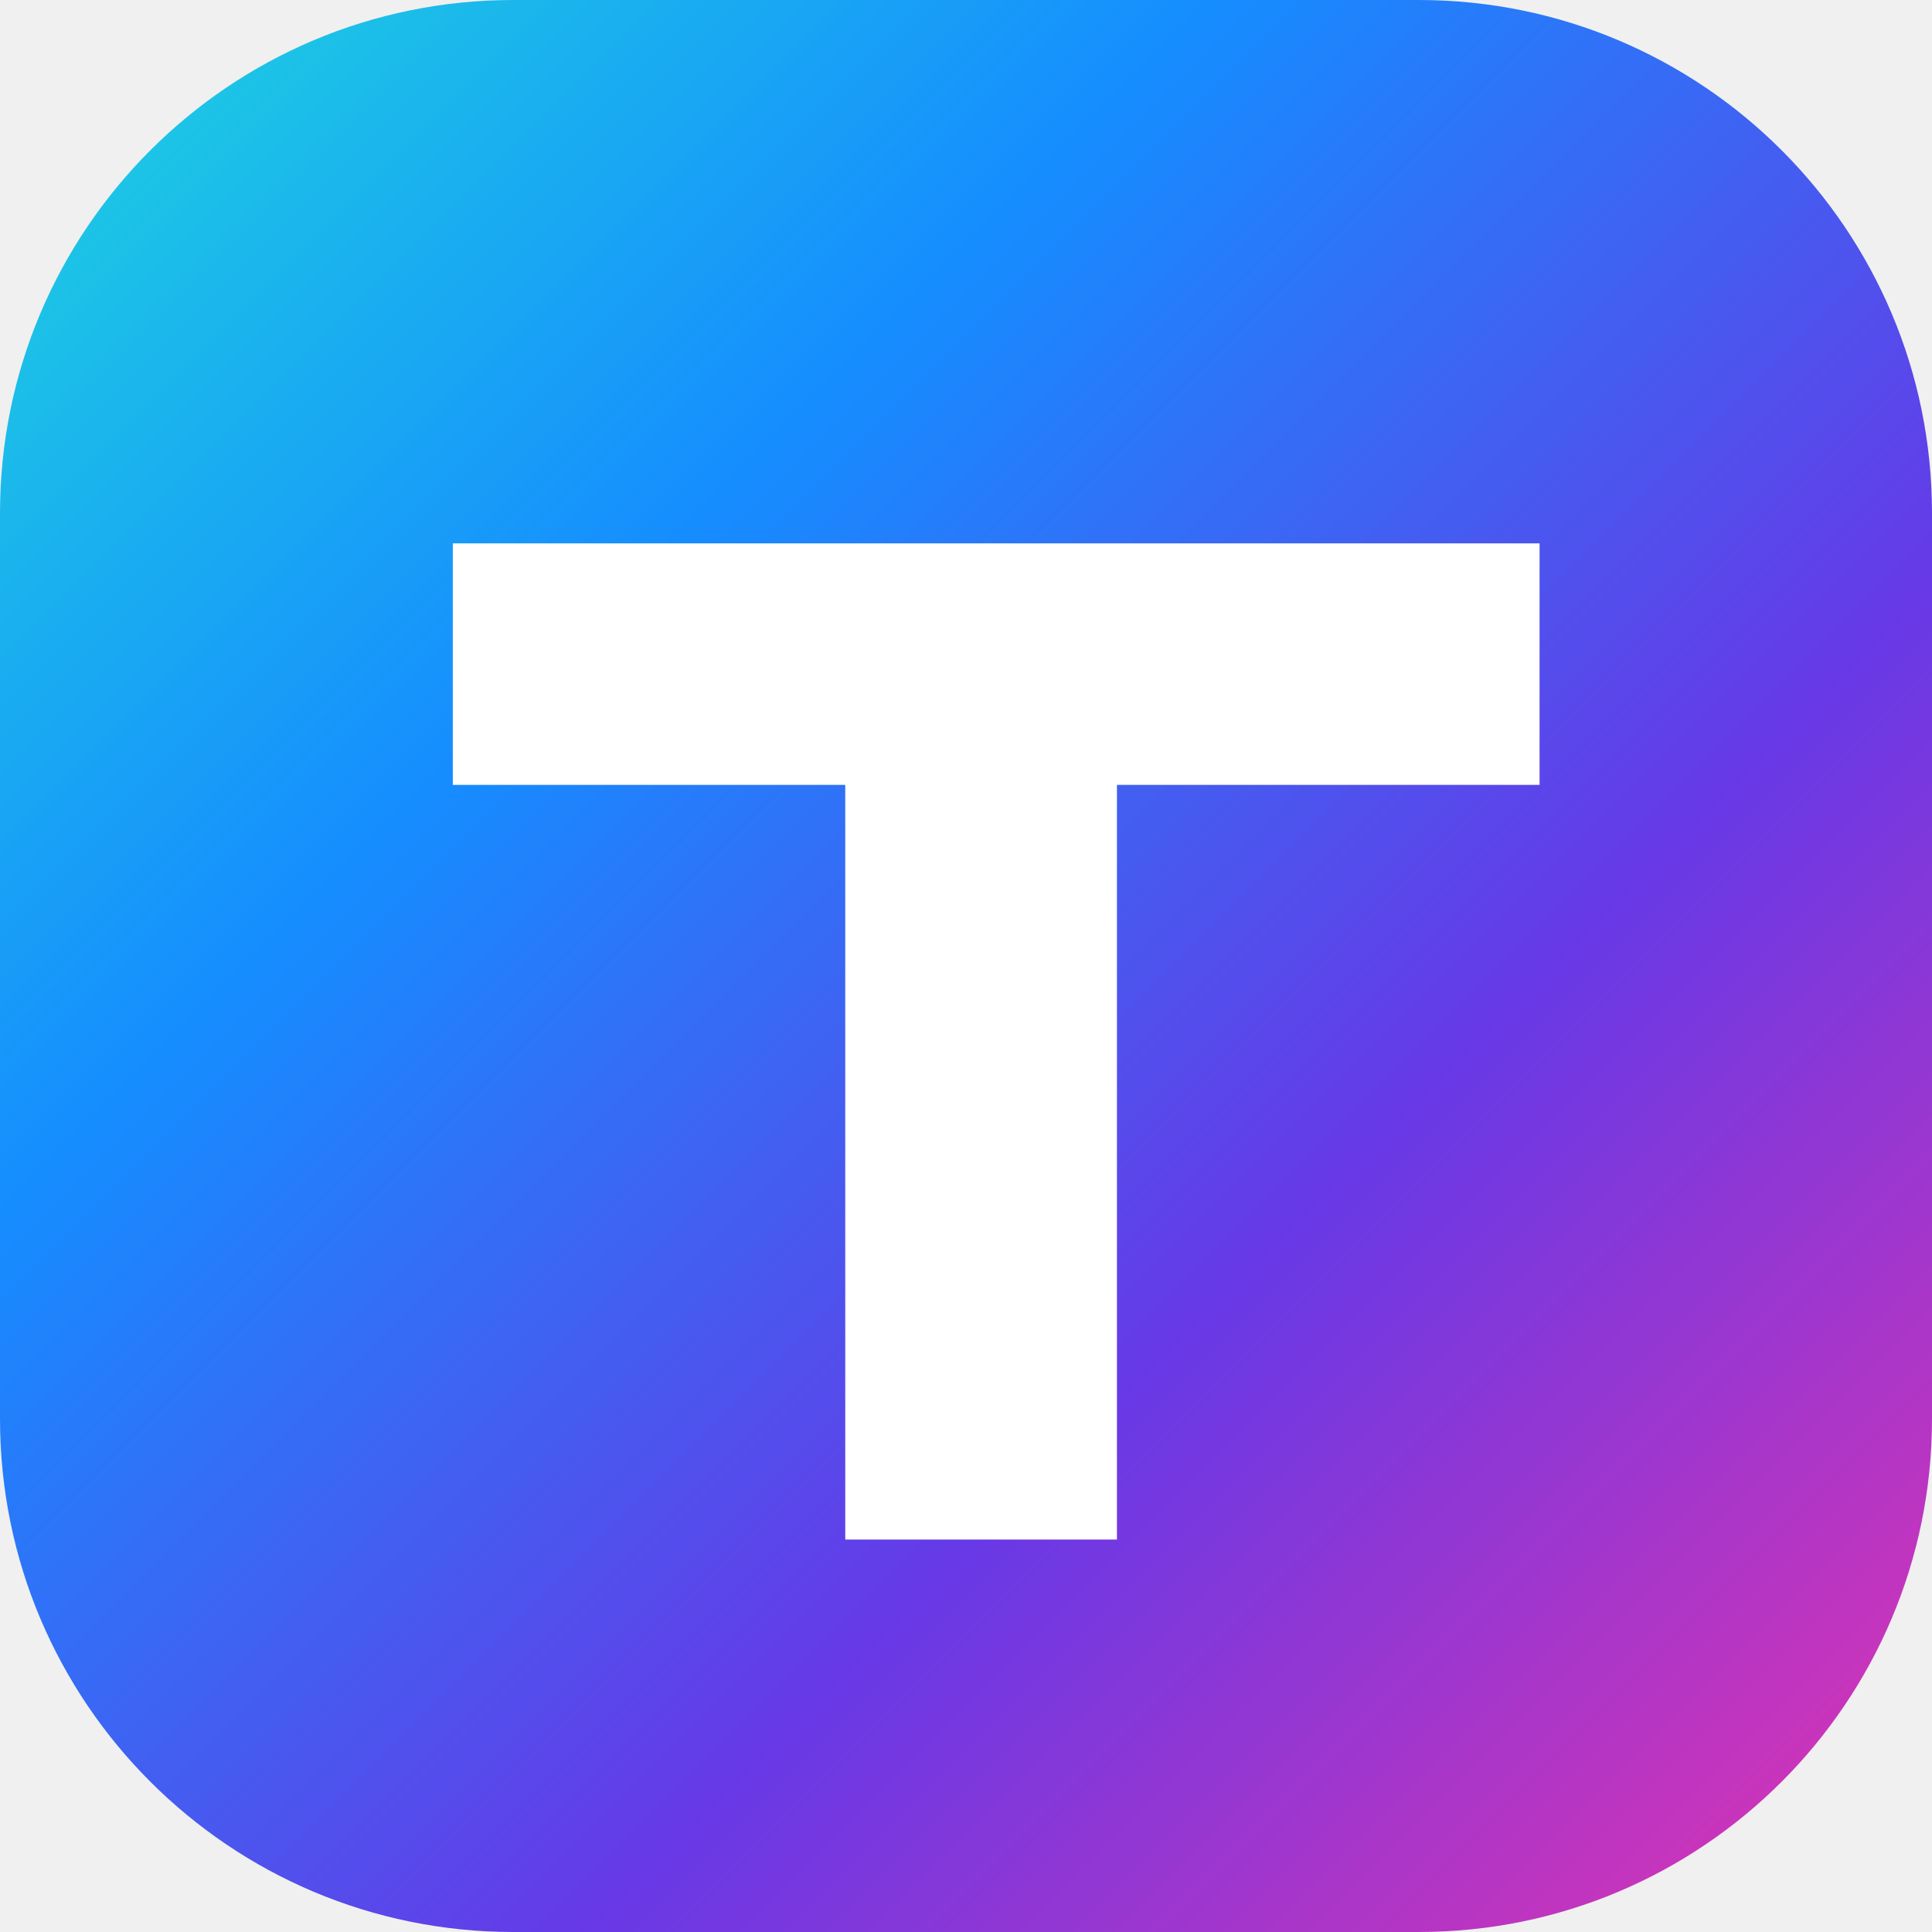
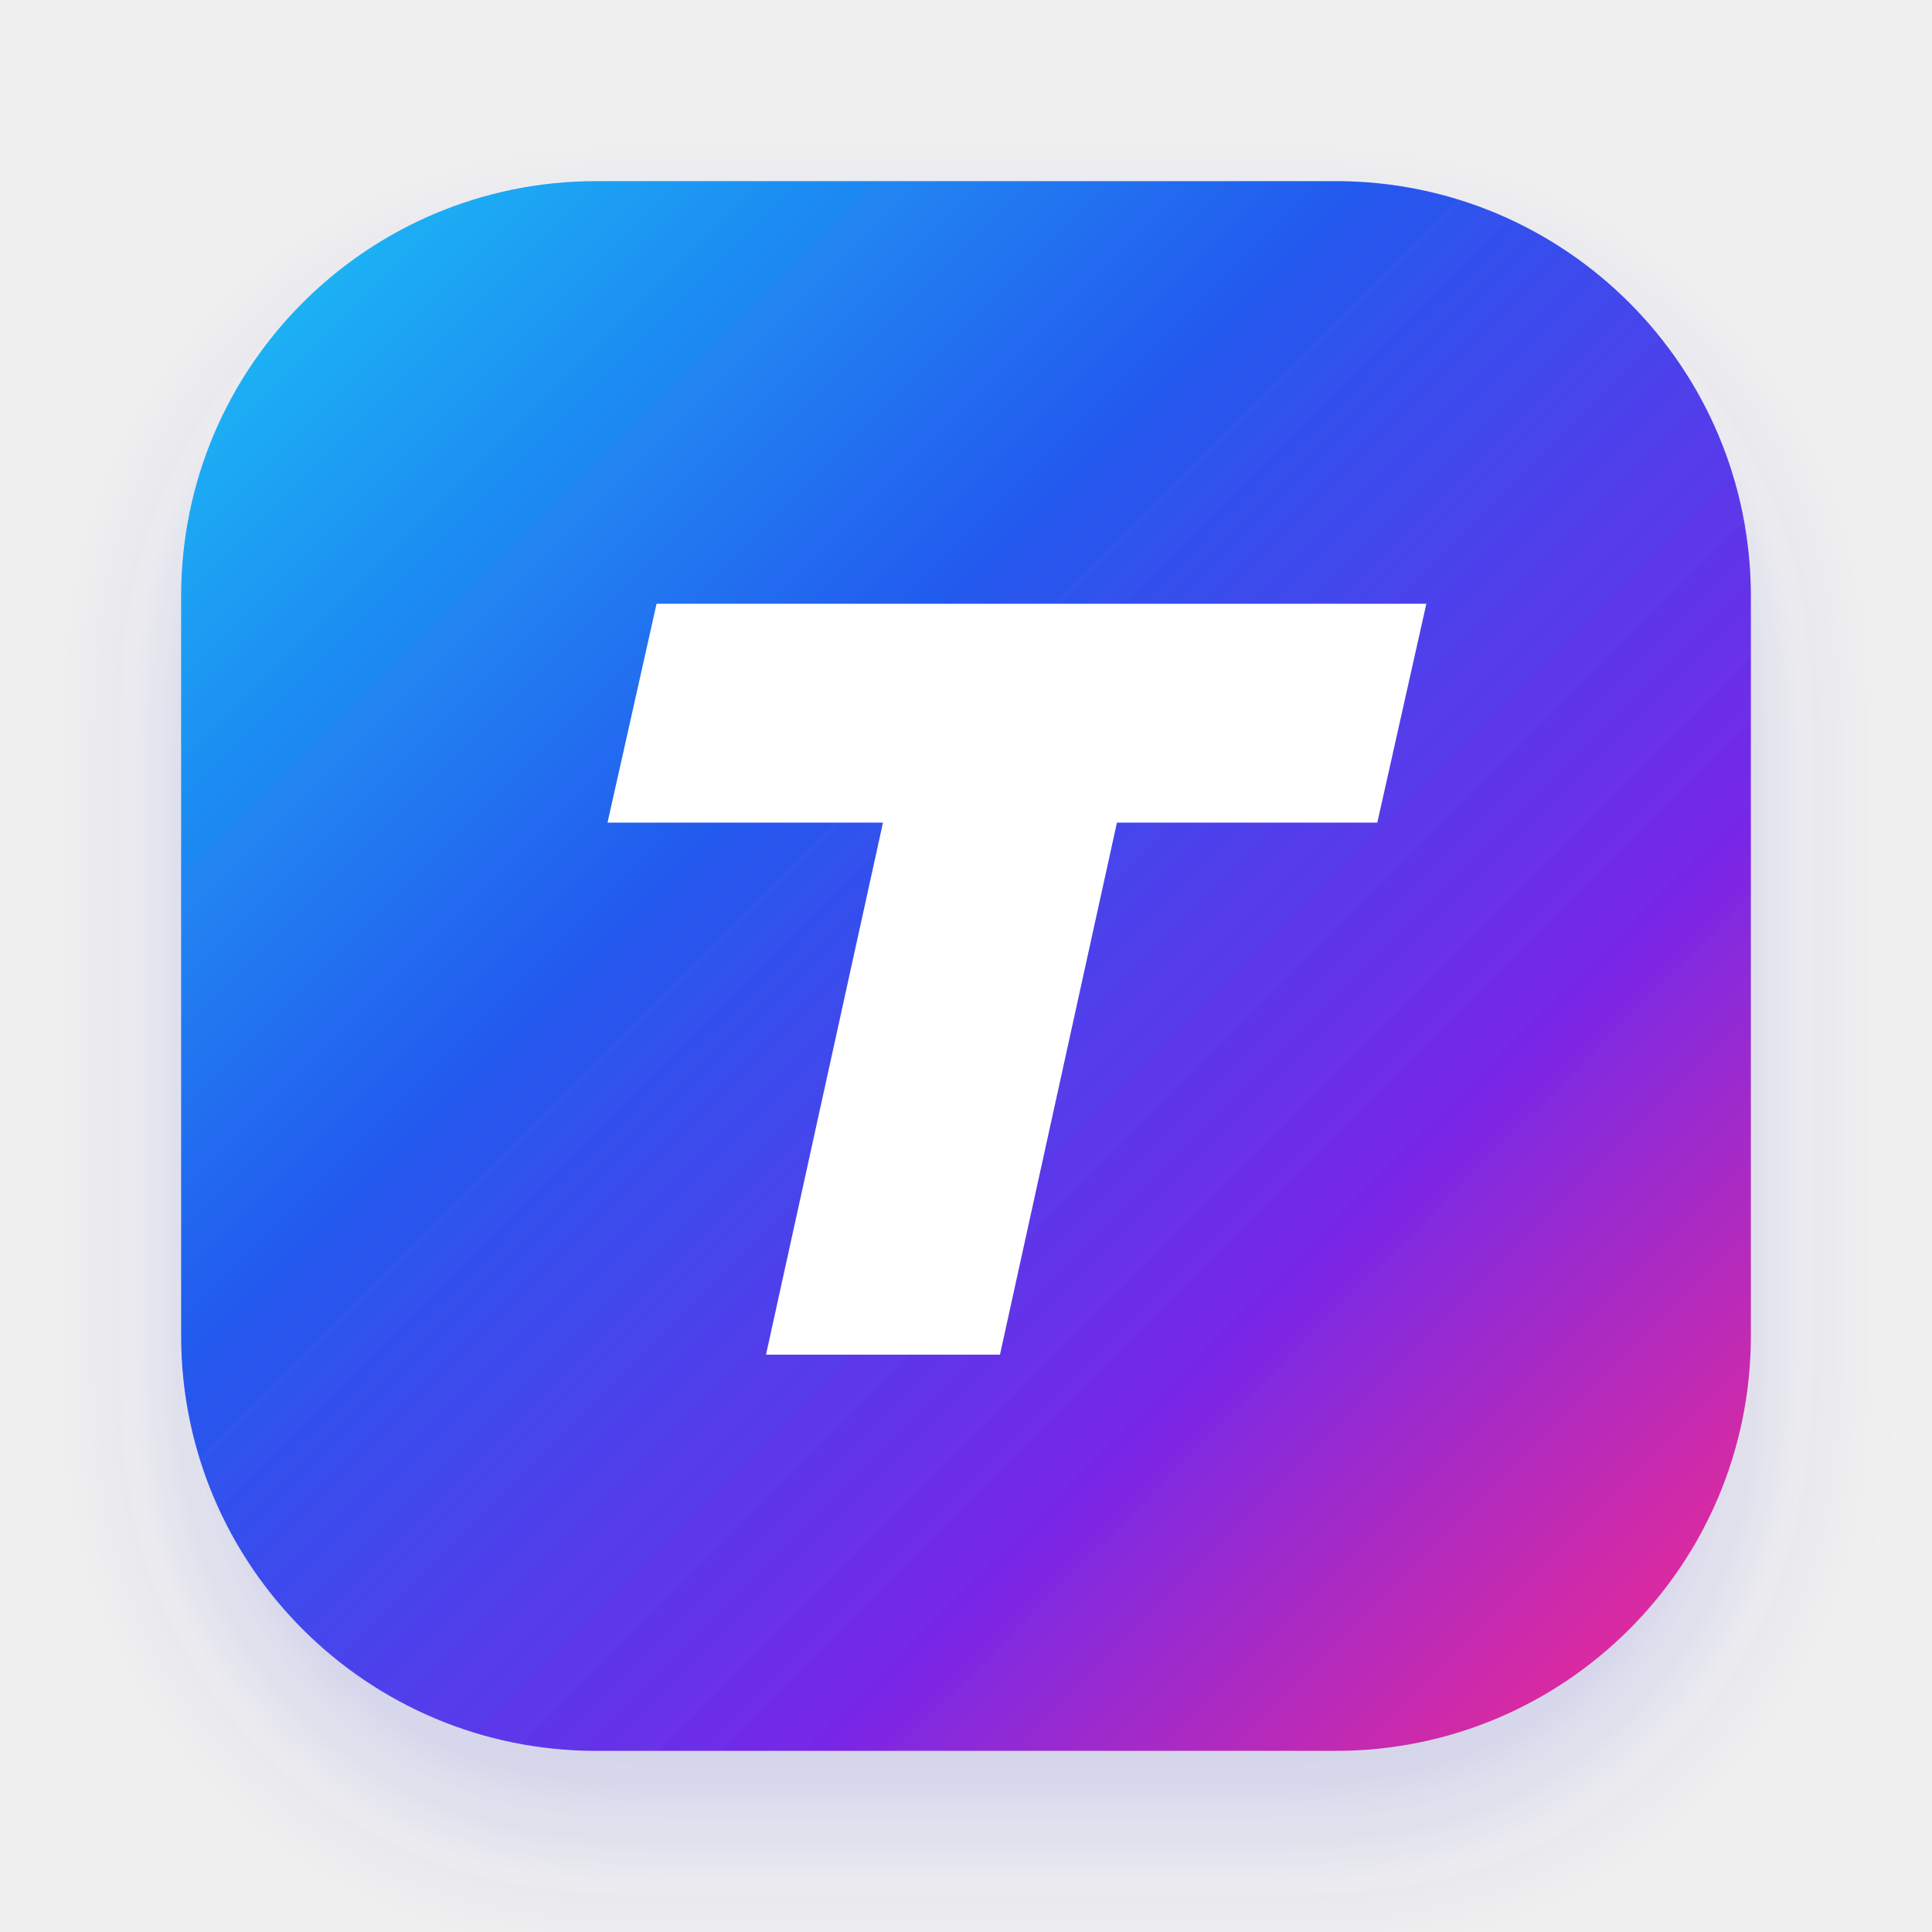
- <svg xmlns="http://www.w3.org/2000/svg" viewBox="0 0 64 64">
+ <svg xmlns="http://www.w3.org/2000/svg" viewBox="0 0 512 512" role="img" aria-labelledby="title desc">
  <defs>
-     <linearGradient id="brand" x2="1" y2="1">
-       <stop stop-color="#1ed7dd" />
-       <stop offset=".32" stop-color="#168cff" />
-       <stop offset=".65" stop-color="#6739e6" />
-       <stop offset="1" stop-color="#e633ae" />
+     <linearGradient id="g" x1="0" y1="0" x2="1" y2="1">
+       <stop offset="0" stop-color="#19c8f6" />
+       <stop offset=".38" stop-color="#2459ee" />
+       <stop offset=".7" stop-color="#7728e8" />
+       <stop offset="1" stop-color="#ff2e86" />
    </linearGradient>
+     <filter id="s" x="-20%" y="-20%" width="140%" height="140%">
+       <feDropShadow dx="0" dy="22" stdDeviation="18" flood-color="#4a43d4" flood-opacity=".18" />
+     </filter>
  </defs>
-   <rect width="64" height="64" rx="17" fill="url(#brand)" />
-   <path d="M15 18h36v8H37v25h-9V26H15z" fill="#fff" />
+   <rect x="48" y="48" width="416" height="416" rx="110" fill="url(#g)" filter="url(#s)" />
+   <path d="M174 160h204l-13 58h-69l-31 141h-62l31-141h-73z" fill="#fff" />
</svg>
